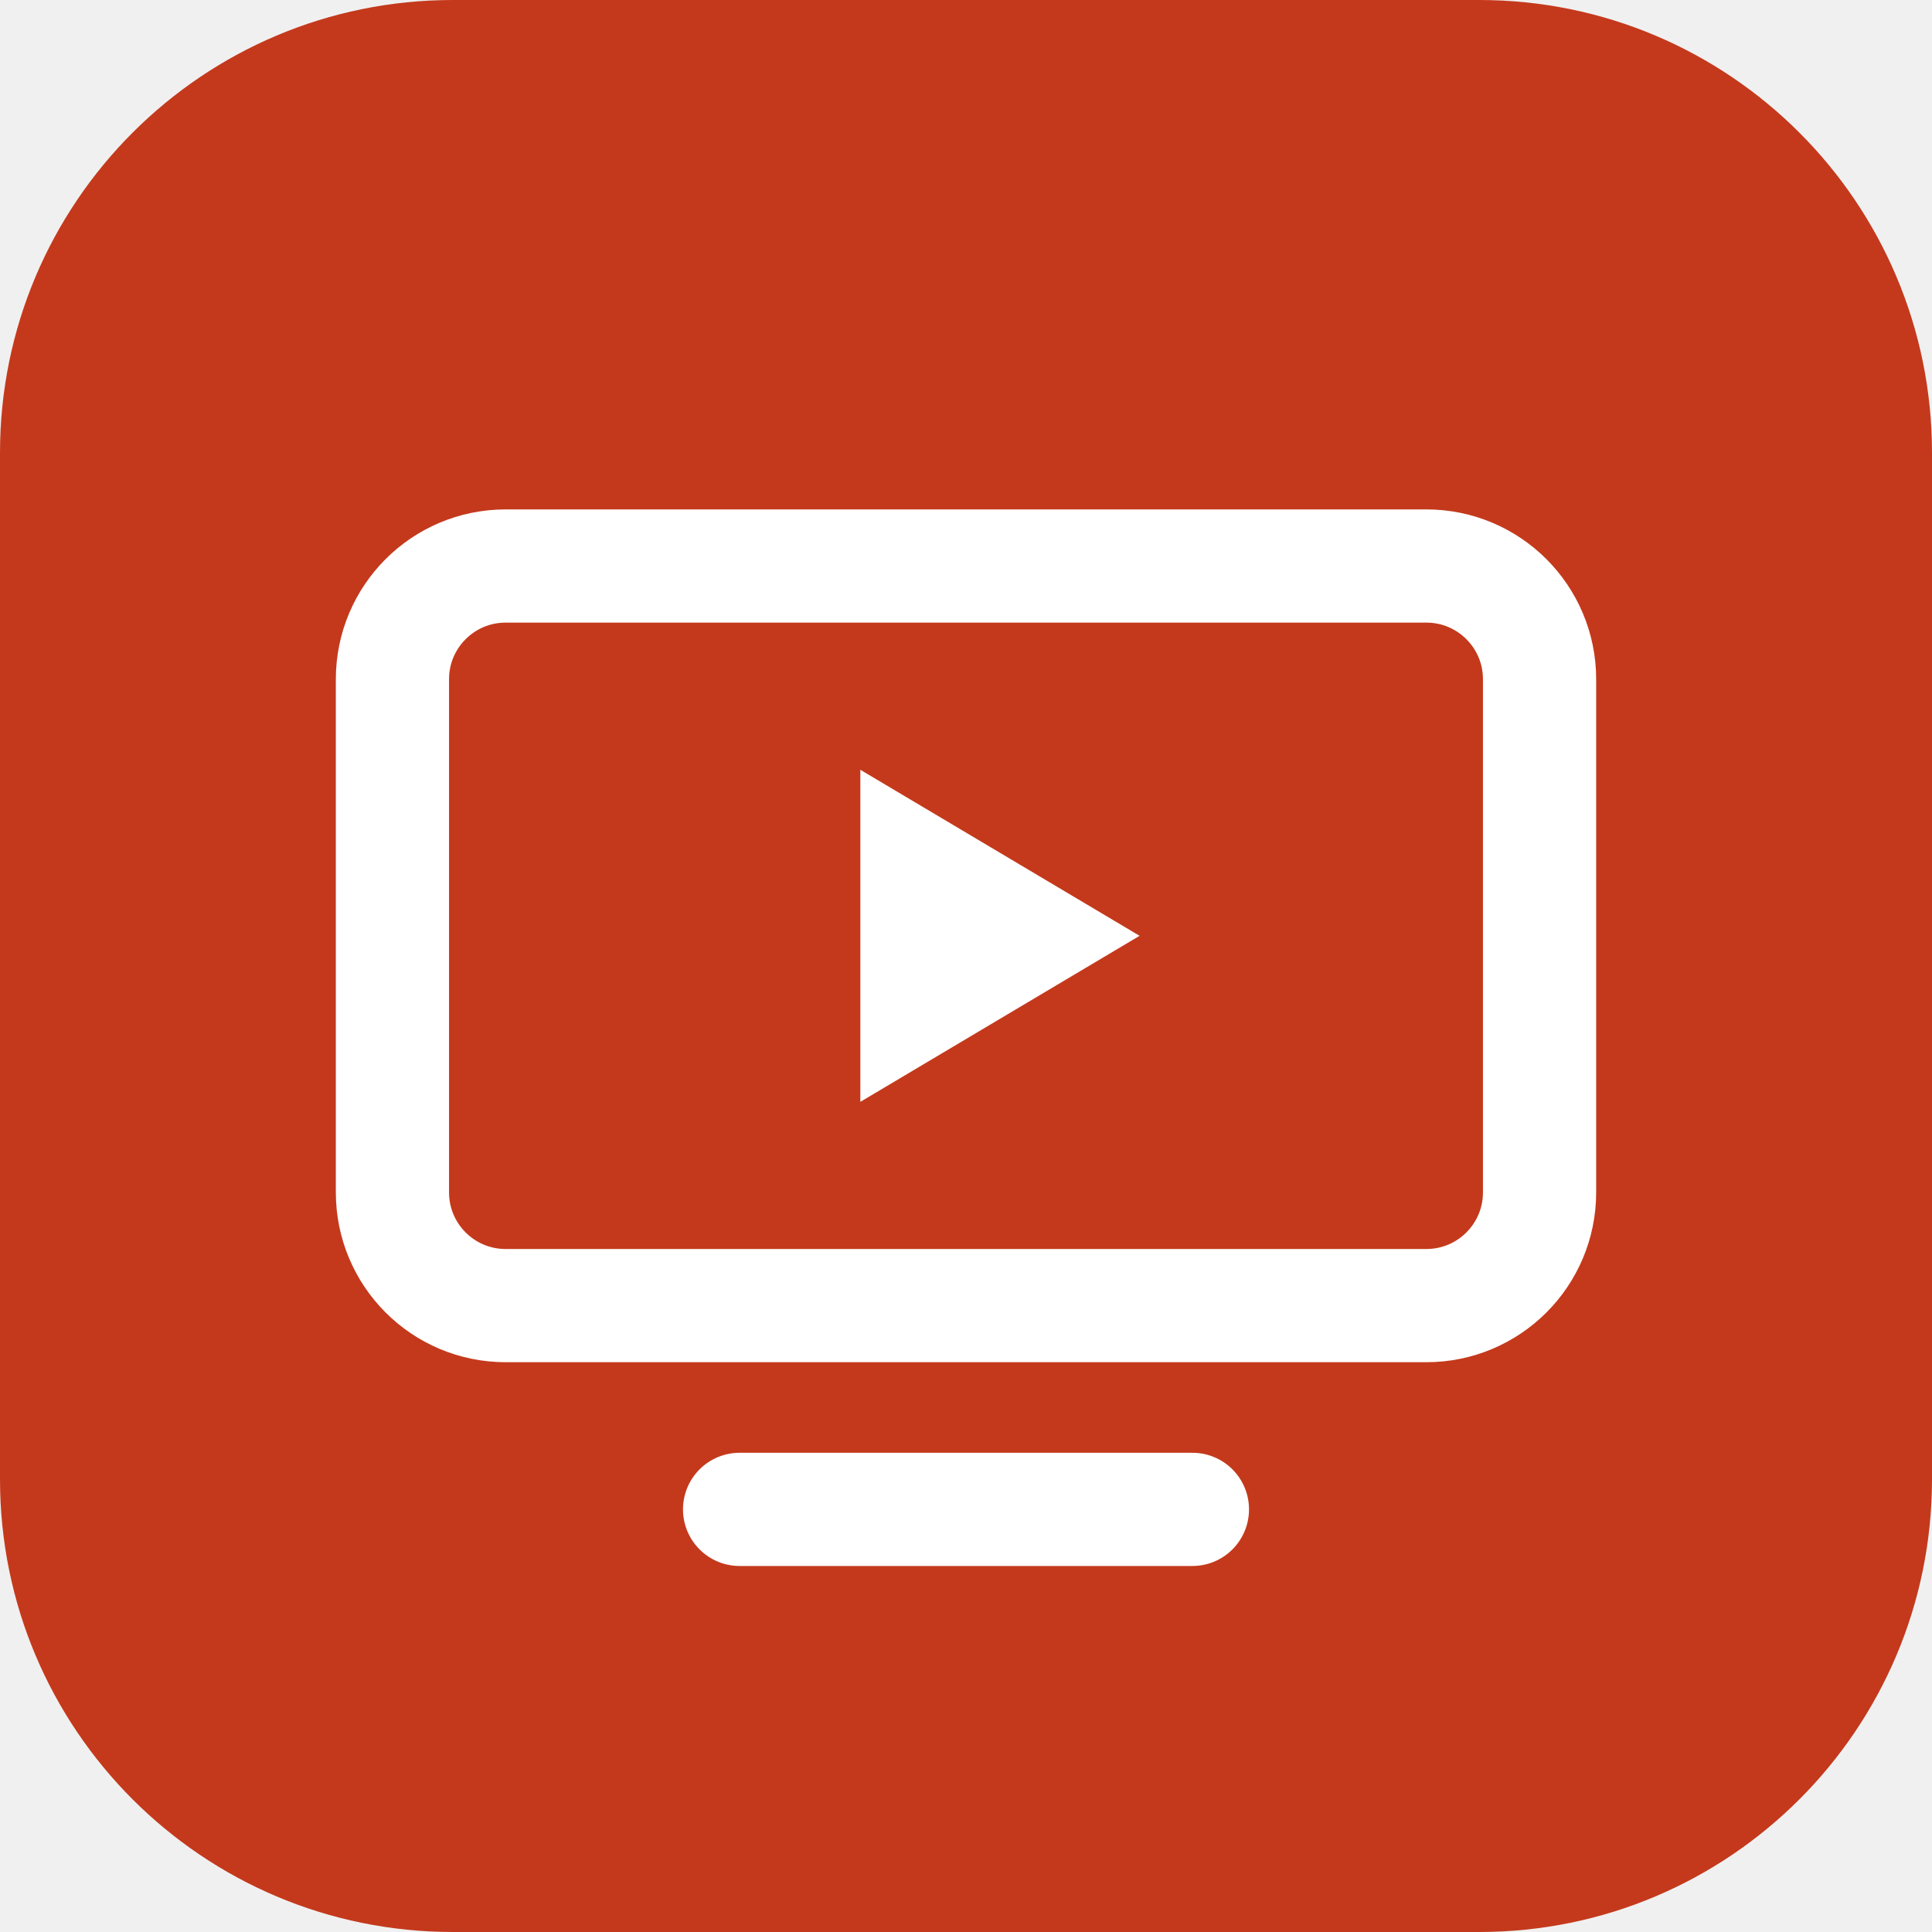
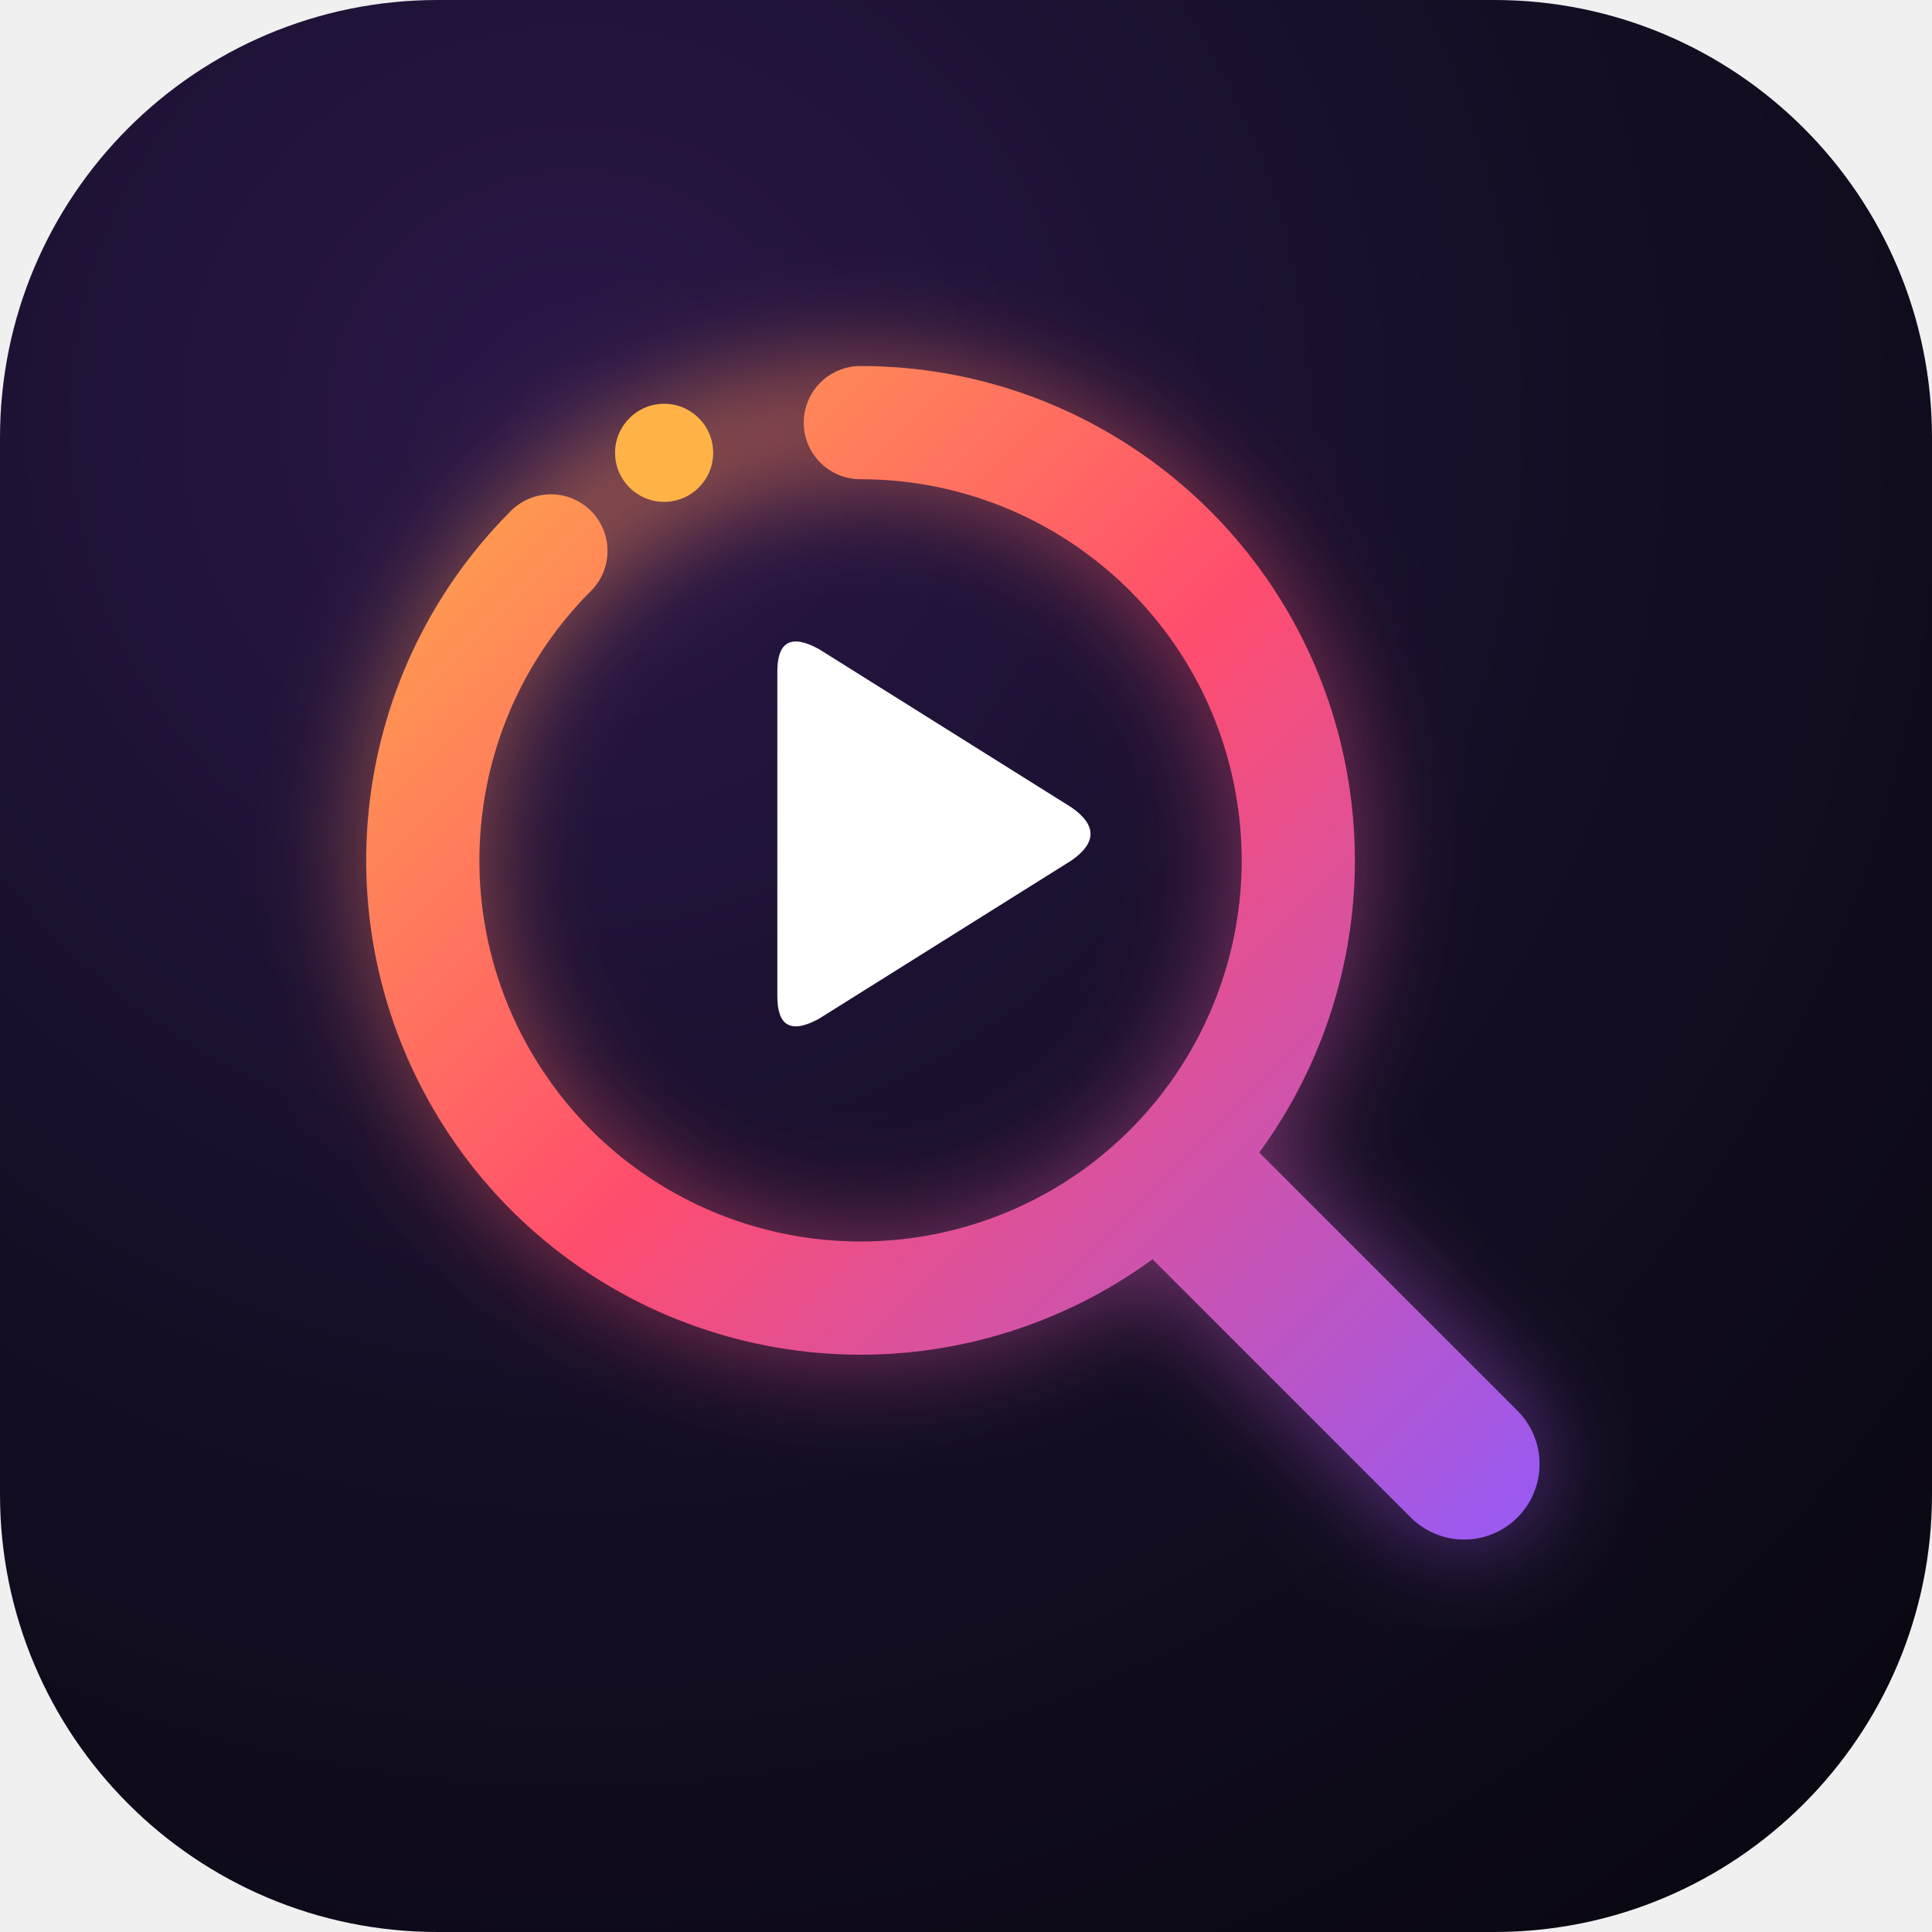
<svg xmlns="http://www.w3.org/2000/svg" viewBox="0 0 512 512">
-   <rect width="512" height="512" rx="120" fill="#c4391c" />
-   <rect x="104" y="150" width="304" height="196" rx="30" fill="none" stroke="#fff" stroke-width="30" />
-   <path d="M228 204v88l74-44z" fill="#fff" />
-   <path d="M196 400h120" stroke="#fff" stroke-width="30" stroke-linecap="round" />
+   <defs>
+     <radialGradient id="bg" cx="30%" cy="22%" r="95%">
+       <stop offset="0" stop-color="#2a1748" />
+       <stop offset=".55" stop-color="#140e24" />
+       <stop offset="1" stop-color="#0a0812" />
+     </radialGradient>
+     <linearGradient id="beam" x1="96" y1="96" x2="420" y2="420" gradientUnits="userSpaceOnUse">
+       <stop offset="0" stop-color="#ffb347" />
+       <stop offset=".45" stop-color="#ff4d6d" />
+       <stop offset="1" stop-color="#8f5bff" />
+     </linearGradient>
+     <filter id="glow" x="-30%" y="-30%" width="160%" height="160%">
+       <feGaussianBlur stdDeviation="14" />
+     </filter>
+   </defs>
+   <rect width="512" height="512" rx="116" fill="url(#bg)" />
+   <g opacity=".55" filter="url(#glow)">
+     <circle cx="228" cy="228" r="116" fill="none" stroke="url(#beam)" stroke-width="30" />
+     <path d="M314 314 L388 388" stroke="url(#beam)" stroke-width="40" stroke-linecap="round" />
+   </g>
+   <path d="M228 112 A116 116 0 1 1 146 146" fill="none" stroke="url(#beam)" stroke-width="30" stroke-linecap="round" />
+   <path d="M314 314 L388 388" stroke="url(#beam)" stroke-width="40" stroke-linecap="round" />
+   <path d="M206 178 Q206 166 217 172 L284 214 Q294 221 284 228 L217 270 Q206 276 206 264 Z" fill="#fff" />
+   <circle cx="176" cy="120" r="13" fill="#ffb347" />
</svg>
